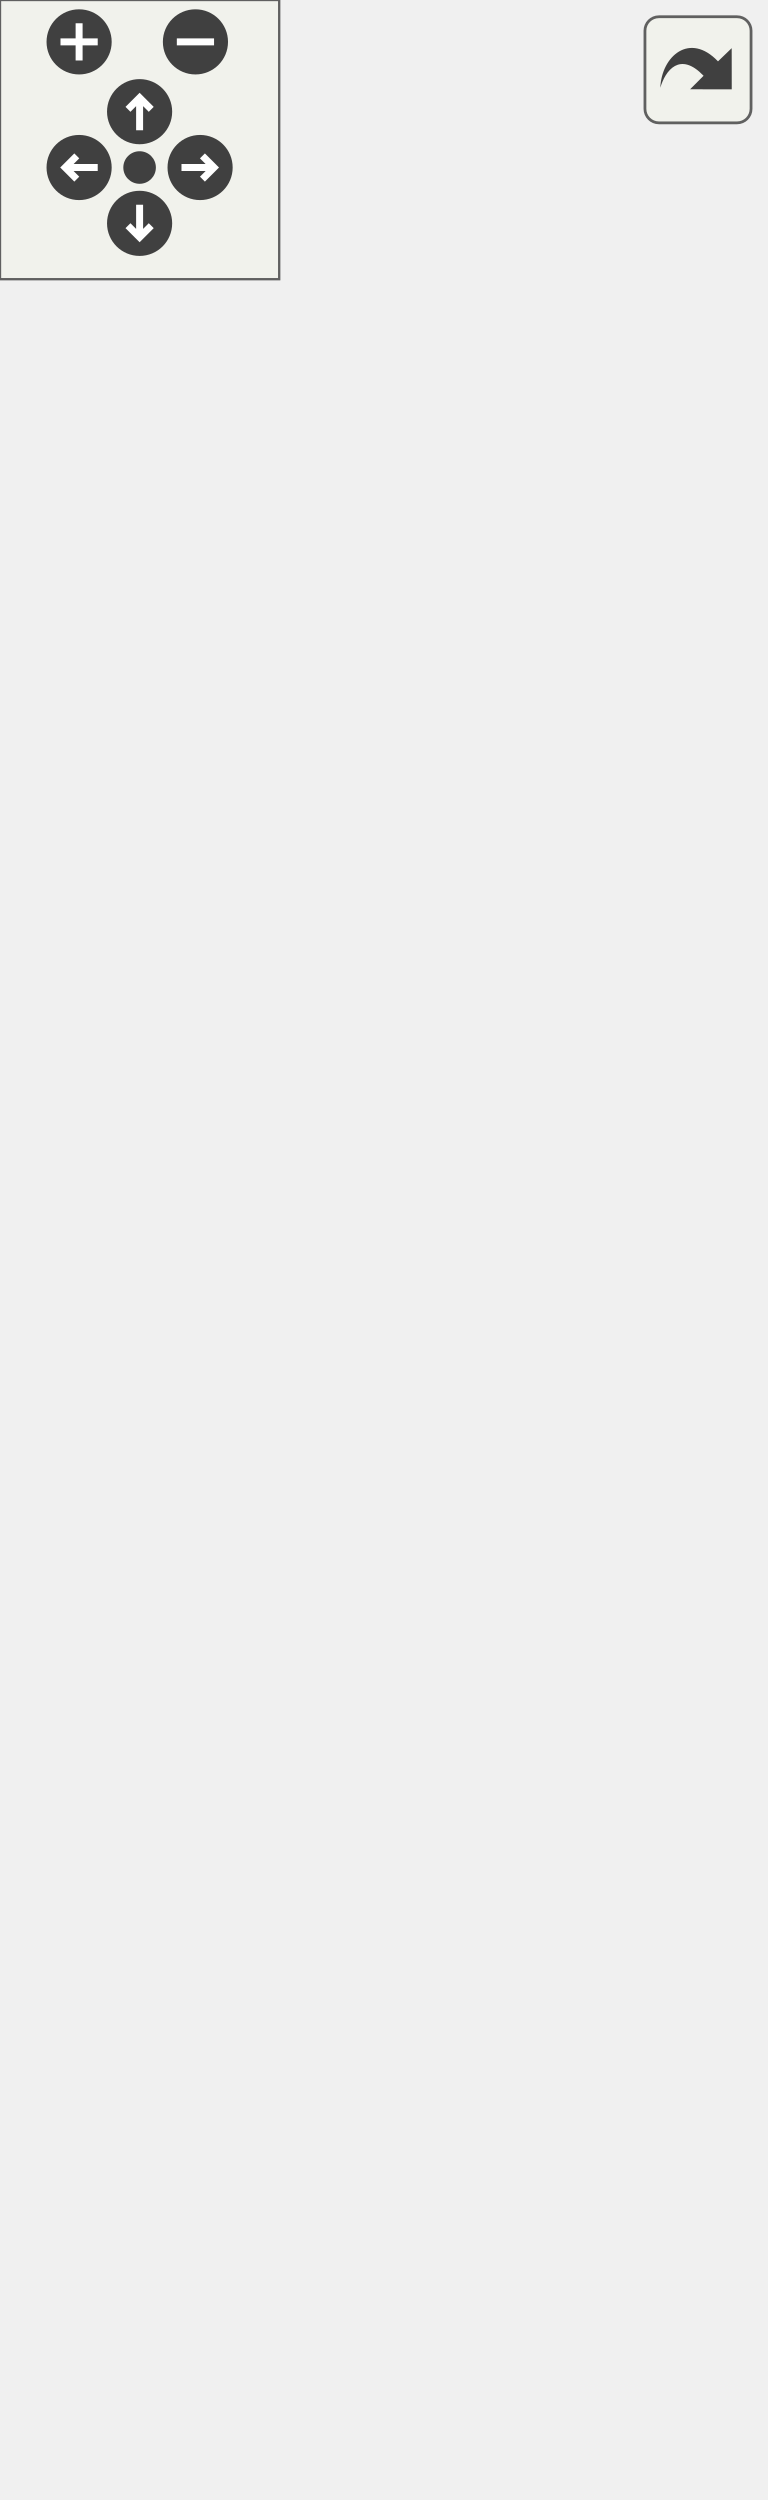
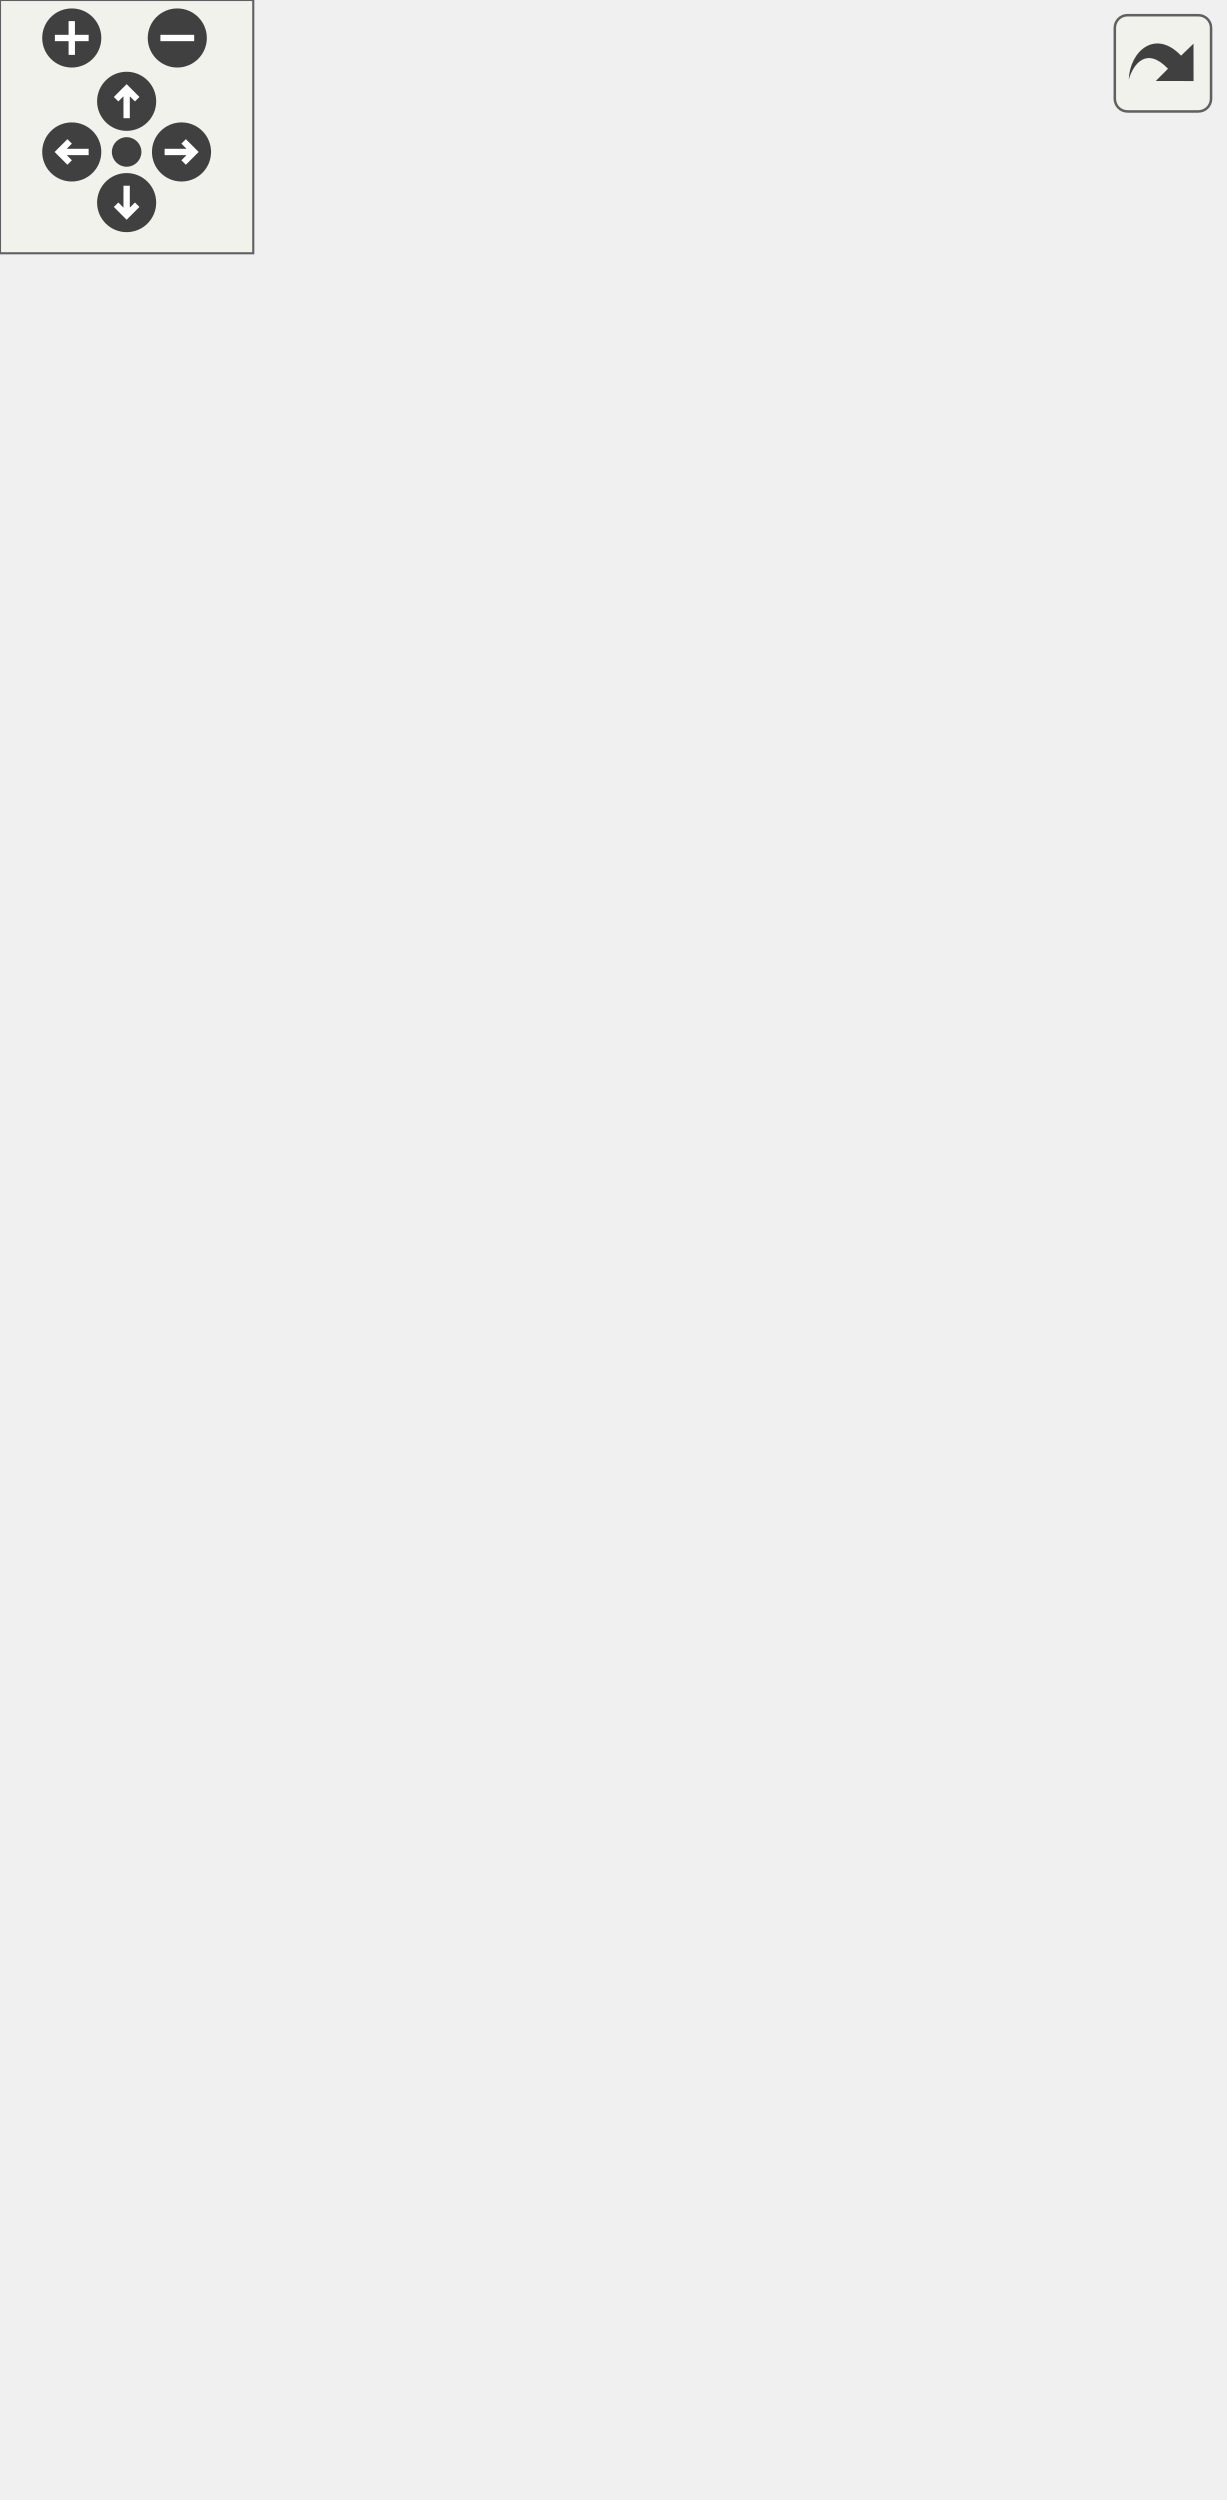
<svg xmlns="http://www.w3.org/2000/svg" xmlns:xlink="http://www.w3.org/1999/xlink" id="main" version="1.1" xml:space="preserve">
  <style type="text/css">
.edge:hover path { stroke: red; }
.edge:hover polygon { stroke: red; fill: red; }
</style>
  <defs>
    <circle id="rim" cx="0" cy="0" r="7" />
    <circle id="rim2" cx="0" cy="0" r="3.5" />
    <g id="zoomPlus">
      <use xlink:href="#rim" fill="#404040">
        <set attributeName="fill" to="#808080" begin="zoomplus.mouseover" end="zoomplus.mouseout" />
      </use>
      <path d="M-4,0h8M0,-4v8" fill="none" stroke="white" stroke-width="1.5" pointer-events="none" />
    </g>
    <g id="zoomMin">
      <use xlink:href="#rim" fill="#404040">
        <set attributeName="fill" to="#808080" begin="zoomminus.mouseover" end="zoomminus.mouseout" />
      </use>
      <path d="M-4,0h8" fill="none" stroke="white" stroke-width="1.5" pointer-events="none" />
    </g>
    <g id="dirArrow">
      <path fill="none" stroke="white" stroke-width="1.5" d="M0,-3.0v7 M-2.5,-0.5L0,-3.0L2.5,-0.5" />
    </g>
    <g id="resetDef">
      <use xlink:href="#rim2" fill="#404040">
        <set attributeName="fill" to="#808080" begin="reset.mouseover" end="reset.mouseout" />
      </use>
    </g>
  </defs>
  <svg id="graph" class="graph">
    <g id="viewport">
      <g id="node1" class="node">
        <g id="a_node1">
          <a xlink:title="Interfaz para todos los NPCs/Enemigos/Objetos que pueden ser daniados.">
-             <polygon fill="#bfbfbf" stroke="black" points="12,-408.5 12,-476.5 152,-476.5 152,-408.5 12,-408.5" />
-             <text text-anchor="middle" x="82" y="-464.5" font-family="Helvetica,sans-Serif" font-size="10.00">Controllers.IDamageable</text>
-             <polyline fill="none" stroke="black" points="12,-457.5 152,-457.5 " />
-             <text text-anchor="middle" x="82" y="-445.5" font-family="Helvetica,sans-Serif" font-size="10.00"> </text>
-             <polyline fill="none" stroke="black" points="12,-438.5 152,-438.5 " />
-             <text text-anchor="start" x="20" y="-426.5" font-family="Helvetica,sans-Serif" font-size="10.00">+ void Damage(float amount,</text>
-             <text text-anchor="start" x="20" y="-415.5" font-family="Helvetica,sans-Serif" font-size="10.00"> int attackN)</text>
+             <polygon fill="#bfbfbf" stroke="black" points="77.5,-463.5 77.5,-531.5 217.5,-531.5 217.5,-463.5 77.5,-463.5" />
+             <text text-anchor="middle" x="147.5" y="-519.5" font-family="Helvetica,sans-Serif" font-size="10.00">Controllers.IDamageable</text>
+             <polyline fill="none" stroke="black" points="77.5,-512.5 217.5,-512.5 " />
+             <text text-anchor="middle" x="147.5" y="-500.5" font-family="Helvetica,sans-Serif" font-size="10.00"> </text>
+             <polyline fill="none" stroke="black" points="77.5,-493.5 217.5,-493.5 " />
+             <text text-anchor="start" x="85.5" y="-481.5" font-family="Helvetica,sans-Serif" font-size="10.00">+ void Damage(float amount,</text>
+             <text text-anchor="start" x="85.5" y="-470.5" font-family="Helvetica,sans-Serif" font-size="10.00"> int attackN)</text>
          </a>
        </g>
      </g>
      <g id="node2" class="node">
        <g id="a_node2">
          <a xlink:href="class_controllers_1_1_base_controller.html" target="_top" xlink:title=" ">
-             <polygon fill="none" stroke="black" points="0,-94.5 0,-371.5 164,-371.5 164,-94.5 0,-94.5" />
-             <text text-anchor="middle" x="82" y="-359.5" font-family="Helvetica,sans-Serif" font-size="10.00">Controllers.BaseController</text>
-             <polyline fill="none" stroke="black" points="0,-352.5 164,-352.5 " />
-             <text text-anchor="start" x="8" y="-340.5" font-family="Helvetica,sans-Serif" font-size="10.00"># EControllerKind controllerKind</text>
-             <text text-anchor="start" x="8" y="-329.5" font-family="Helvetica,sans-Serif" font-size="10.00"># float maxHealth</text>
-             <text text-anchor="start" x="8" y="-318.5" font-family="Helvetica,sans-Serif" font-size="10.00"># bool isInvencible</text>
-             <text text-anchor="start" x="8" y="-307.5" font-family="Helvetica,sans-Serif" font-size="10.00"># Vector2 moveOnAttackSpeed</text>
-             <text text-anchor="start" x="8" y="-296.5" font-family="Helvetica,sans-Serif" font-size="10.00"># GameObject hitParticles</text>
-             <text text-anchor="start" x="8" y="-285.5" font-family="Helvetica,sans-Serif" font-size="10.00"># AudioSource hitAttackSFX1</text>
-             <text text-anchor="start" x="8" y="-274.5" font-family="Helvetica,sans-Serif" font-size="10.00"># AudioSource hitAttackSFX2</text>
-             <text text-anchor="start" x="8" y="-263.5" font-family="Helvetica,sans-Serif" font-size="10.00"># BaseMovementController</text>
-             <text text-anchor="start" x="8" y="-252.5" font-family="Helvetica,sans-Serif" font-size="10.00"> baseMovementController</text>
-             <text text-anchor="start" x="8" y="-241.5" font-family="Helvetica,sans-Serif" font-size="10.00"># Animator characterAnimator</text>
-             <text text-anchor="start" x="8" y="-230.5" font-family="Helvetica,sans-Serif" font-size="10.00"># Rigidbody2D RigidBdy</text>
-             <text text-anchor="start" x="8" y="-219.5" font-family="Helvetica,sans-Serif" font-size="10.00"># ECharacterKind characterKind</text>
-             <text text-anchor="start" x="8" y="-208.5" font-family="Helvetica,sans-Serif" font-size="10.00"># PlayerController playerController</text>
-             <text text-anchor="start" x="8" y="-197.5" font-family="Helvetica,sans-Serif" font-size="10.00"># bool playerFacingDirection</text>
-             <text text-anchor="start" x="8" y="-186.5" font-family="Helvetica,sans-Serif" font-size="10.00"># bool playerOnLeft</text>
-             <polyline fill="none" stroke="black" points="0,-179.5 164,-179.5 " />
-             <text text-anchor="start" x="8" y="-167.5" font-family="Helvetica,sans-Serif" font-size="10.00">+ T GetMovementController</text>
-             <text text-anchor="start" x="8" y="-156.5" font-family="Helvetica,sans-Serif" font-size="10.00">&lt; T &gt;()</text>
-             <text text-anchor="start" x="8" y="-145.5" font-family="Helvetica,sans-Serif" font-size="10.00">+ virtual void Damage</text>
-             <text text-anchor="start" x="8" y="-134.5" font-family="Helvetica,sans-Serif" font-size="10.00">(float amount, int attackN)</text>
-             <text text-anchor="start" x="8" y="-123.5" font-family="Helvetica,sans-Serif" font-size="10.00"># virtual void OnStart()</text>
-             <text text-anchor="start" x="8" y="-112.5" font-family="Helvetica,sans-Serif" font-size="10.00"># virtual void OnUpdate()</text>
-             <text text-anchor="start" x="8" y="-101.5" font-family="Helvetica,sans-Serif" font-size="10.00"># virtual void OnFixedUpdate()</text>
+             <polygon fill="none" stroke="black" points="61,-94.5 61,-426.5 234,-426.5 234,-94.5 61,-94.5" />
+             <text text-anchor="middle" x="147.5" y="-414.5" font-family="Helvetica,sans-Serif" font-size="10.00">Controllers.BaseController</text>
+             <polyline fill="none" stroke="black" points="61,-407.5 234,-407.5 " />
+             <text text-anchor="start" x="69" y="-395.5" font-family="Helvetica,sans-Serif" font-size="10.00"># EControllerKind controllerKind</text>
+             <text text-anchor="start" x="69" y="-384.5" font-family="Helvetica,sans-Serif" font-size="10.00"># float interactionRadius</text>
+             <text text-anchor="start" x="69" y="-373.5" font-family="Helvetica,sans-Serif" font-size="10.00"># float maxHealth</text>
+             <text text-anchor="start" x="69" y="-362.5" font-family="Helvetica,sans-Serif" font-size="10.00"># bool isInvencible</text>
+             <text text-anchor="start" x="69" y="-351.5" font-family="Helvetica,sans-Serif" font-size="10.00"># Vector2 moveOnAttackSpeed</text>
+             <text text-anchor="start" x="69" y="-340.5" font-family="Helvetica,sans-Serif" font-size="10.00"># GameObject hitParticles</text>
+             <text text-anchor="start" x="69" y="-329.5" font-family="Helvetica,sans-Serif" font-size="10.00"># AudioSource hitAttackSFX1</text>
+             <text text-anchor="start" x="69" y="-318.5" font-family="Helvetica,sans-Serif" font-size="10.00"># AudioSource hitAttackSFX2</text>
+             <text text-anchor="start" x="69" y="-307.5" font-family="Helvetica,sans-Serif" font-size="10.00"># GameObject dialogueBubble</text>
+             <text text-anchor="start" x="69" y="-296.5" font-family="Helvetica,sans-Serif" font-size="10.00"># BaseMovementController</text>
+             <text text-anchor="start" x="69" y="-285.5" font-family="Helvetica,sans-Serif" font-size="10.00"> baseMovementController</text>
+             <text text-anchor="start" x="69" y="-274.5" font-family="Helvetica,sans-Serif" font-size="10.00"># Animator characterAnimator</text>
+             <text text-anchor="start" x="69" y="-263.5" font-family="Helvetica,sans-Serif" font-size="10.00"># Rigidbody2D RigidBdy</text>
+             <text text-anchor="start" x="69" y="-252.5" font-family="Helvetica,sans-Serif" font-size="10.00"># ECharacterKind characterKind</text>
+             <text text-anchor="start" x="69" y="-241.5" font-family="Helvetica,sans-Serif" font-size="10.00"># PlayerController playerController</text>
+             <text text-anchor="start" x="69" y="-230.5" font-family="Helvetica,sans-Serif" font-size="10.00"># bool playerFacingDirection</text>
+             <text text-anchor="start" x="69" y="-219.5" font-family="Helvetica,sans-Serif" font-size="10.00"># bool playerOnLeft</text>
+             <polyline fill="none" stroke="black" points="61,-212.5 234,-212.5 " />
+             <text text-anchor="start" x="69" y="-200.5" font-family="Helvetica,sans-Serif" font-size="10.00">+ T GetMovementController</text>
+             <text text-anchor="start" x="69" y="-189.5" font-family="Helvetica,sans-Serif" font-size="10.00">&lt; T &gt;()</text>
+             <text text-anchor="start" x="69" y="-178.5" font-family="Helvetica,sans-Serif" font-size="10.00">+ Animator GetAnimator()</text>
+             <text text-anchor="start" x="69" y="-167.5" font-family="Helvetica,sans-Serif" font-size="10.00">+ GameObject GetDialogueBubble()</text>
+             <text text-anchor="start" x="69" y="-156.5" font-family="Helvetica,sans-Serif" font-size="10.00">+ virtual void Damage</text>
+             <text text-anchor="start" x="69" y="-145.5" font-family="Helvetica,sans-Serif" font-size="10.00">(float amount, int attackN)</text>
+             <text text-anchor="start" x="69" y="-134.5" font-family="Helvetica,sans-Serif" font-size="10.00"># virtual void OnStart()</text>
+             <text text-anchor="start" x="69" y="-123.5" font-family="Helvetica,sans-Serif" font-size="10.00"># virtual void OnUpdate()</text>
+             <text text-anchor="start" x="69" y="-112.5" font-family="Helvetica,sans-Serif" font-size="10.00"># virtual void OnFixedUpdate()</text>
+             <text text-anchor="start" x="69" y="-101.5" font-family="Helvetica,sans-Serif" font-size="10.00"># virtual void DrawGizmos()</text>
          </a>
        </g>
      </g>
      <g id="edge1" class="edge">
-         <path fill="none" stroke="midnightblue" d="M82,-397.93C82,-389.79 82,-380.9 82,-371.6" />
-         <polygon fill="none" stroke="midnightblue" points="78.5,-398.16 82,-408.16 85.5,-398.16 78.5,-398.16" />
+         <path fill="none" stroke="midnightblue" d="M147.5,-453.1C147.5,-444.94 147.5,-435.99 147.5,-426.53" />
+         <polygon fill="none" stroke="midnightblue" points="144,-453.33 147.5,-463.33 151,-453.33 144,-453.33" />
      </g>
      <g id="node3" class="node">
        <g id="a_node3">
          <a xlink:href="class_controllers_1_1_dummy_controller.html" target="_top" xlink:title=" ">
-             <polygon fill="none" stroke="black" points="11.5,-0.5 11.5,-57.5 152.5,-57.5 152.5,-0.5 11.5,-0.5" />
-             <text text-anchor="middle" x="82" y="-45.5" font-family="Helvetica,sans-Serif" font-size="10.00">Controllers.DummyController</text>
-             <polyline fill="none" stroke="black" points="11.5,-38.5 152.5,-38.5 " />
-             <text text-anchor="middle" x="82" y="-26.5" font-family="Helvetica,sans-Serif" font-size="10.00"> </text>
-             <polyline fill="none" stroke="black" points="11.5,-19.5 152.5,-19.5 " />
-             <text text-anchor="start" x="19.5" y="-7.5" font-family="Helvetica,sans-Serif" font-size="10.00"># override void OnStart()</text>
+             <polygon fill="none" stroke="black" points="0,-0.5 0,-57.5 141,-57.5 141,-0.5 0,-0.5" />
+             <text text-anchor="middle" x="70.5" y="-45.5" font-family="Helvetica,sans-Serif" font-size="10.00">Controllers.DummyController</text>
+             <polyline fill="none" stroke="black" points="0,-38.5 141,-38.5 " />
+             <text text-anchor="middle" x="70.5" y="-26.5" font-family="Helvetica,sans-Serif" font-size="10.00"> </text>
+             <polyline fill="none" stroke="black" points="0,-19.5 141,-19.5 " />
+             <text text-anchor="start" x="8" y="-7.5" font-family="Helvetica,sans-Serif" font-size="10.00"># override void OnStart()</text>
          </a>
        </g>
      </g>
      <g id="edge2" class="edge">
-         <path fill="none" stroke="midnightblue" d="M82,-84.41C82,-74.59 82,-65.52 82,-57.71" />
-         <polygon fill="none" stroke="midnightblue" points="78.5,-84.47 82,-94.47 85.5,-84.47 78.5,-84.47" />
+         <path fill="none" stroke="midnightblue" d="M88.77,-84.46C85.44,-74.52 82.38,-65.42 79.77,-57.62" />
+         <polygon fill="none" stroke="midnightblue" points="85.55,-85.87 92.05,-94.23 92.19,-83.64 85.55,-85.87" />
+       </g>
+       <g id="node4" class="node">
+         <g id="a_node4">
+           <a xlink:href="class_controllers_1_1_njord_controller.html" target="_top" xlink:title=" ">
+             <polygon fill="none" stroke="black" points="159.5,-0.5 159.5,-57.5 289.5,-57.5 289.5,-0.5 159.5,-0.5" />
+             <text text-anchor="middle" x="224.5" y="-45.5" font-family="Helvetica,sans-Serif" font-size="10.00">Controllers.NjordController</text>
+             <polyline fill="none" stroke="black" points="159.5,-38.5 289.5,-38.5 " />
+             <text text-anchor="middle" x="224.5" y="-26.5" font-family="Helvetica,sans-Serif" font-size="10.00"> </text>
+             <polyline fill="none" stroke="black" points="159.5,-19.5 289.5,-19.5 " />
+             <text text-anchor="start" x="167.5" y="-7.5" font-family="Helvetica,sans-Serif" font-size="10.00"># override void OnStart()</text>
+           </a>
+         </g>
+       </g>
+       <g id="edge3" class="edge">
+         <path fill="none" stroke="midnightblue" d="M206.23,-84.46C209.56,-74.52 212.62,-65.42 215.23,-57.62" />
+         <polygon fill="none" stroke="midnightblue" points="202.81,-83.64 202.95,-94.23 209.45,-85.87 202.81,-83.64" />
      </g>
    </g>
  </svg>
  <g id="navigator" transform="translate(0 0)" fill="#404254">
    <rect fill="#f2f5e9" fill-opacity="0.5" stroke="#606060" stroke-width=".5" x="0" y="0" width="60" height="60" />
    <use id="zoomplus" xlink:href="#zoomPlus" x="17" y="9" />
    <use id="zoomminus" xlink:href="#zoomMin" x="42" y="9" />
    <use id="reset" xlink:href="#resetDef" x="30" y="36" />
    <g id="arrowUp" xlink:href="#dirArrow" transform="translate(30 24)">
      <use xlink:href="#rim" fill="#404040">
        <set attributeName="fill" to="#808080" begin="arrowUp.mouseover" end="arrowUp.mouseout" />
      </use>
      <path fill="none" stroke="white" stroke-width="1.5" d="M0,-3.0v7 M-2.5,-0.5L0,-3.0L2.5,-0.5" />
    </g>
    <g id="arrowRight" xlink:href="#dirArrow" transform="rotate(90) translate(36 -43)">
      <use xlink:href="#rim" fill="#404040">
        <set attributeName="fill" to="#808080" begin="arrowRight.mouseover" end="arrowRight.mouseout" />
      </use>
      <path fill="none" stroke="white" stroke-width="1.5" d="M0,-3.0v7 M-2.5,-0.5L0,-3.0L2.5,-0.5" />
    </g>
    <g id="arrowDown" xlink:href="#dirArrow" transform="rotate(180) translate(-30 -48)">
      <use xlink:href="#rim" fill="#404040">
        <set attributeName="fill" to="#808080" begin="arrowDown.mouseover" end="arrowDown.mouseout" />
      </use>
      <path fill="none" stroke="white" stroke-width="1.5" d="M0,-3.0v7 M-2.5,-0.5L0,-3.0L2.5,-0.5" />
    </g>
    <g id="arrowLeft" xlink:href="#dirArrow" transform="rotate(270) translate(-36 17)">
      <use xlink:href="#rim" fill="#404040">
        <set attributeName="fill" to="#808080" begin="arrowLeft.mouseover" end="arrowLeft.mouseout" />
      </use>
      <path fill="none" stroke="white" stroke-width="1.5" d="M0,-3.0v7 M-2.5,-0.5L0,-3.0L2.5,-0.5" />
    </g>
  </g>
  <svg viewBox="0 0 15 15" width="100%" height="30px" preserveAspectRatio="xMaxYMin meet">
    <g id="arrow_out" transform="scale(0.3 0.3)">
      <a xlink:href="interface_controllers_1_1_i_damageable__inherit__graph_org.svg" target="_base">
        <rect id="button" ry="5" rx="5" y="6" x="6" height="38" width="38" fill="#f2f5e9" fill-opacity="0.5" stroke="#606060" stroke-width="1.0" />
        <path id="arrow" d="M 11.5,31.437 C 11.94,20.098 22.043,11.323 32.159,21.979 L 37.069,17.246 C 37.069,17.246 37.088,32 37.088,32 L 22.16,31.978 C 22.16,31.978 26.998,27.14 26.998,27.14 C 18.529,18.264 13.292,25.23 11.5,31.437 z" style="fill:#404040;" />
      </a>
    </g>
  </svg>
</svg>
